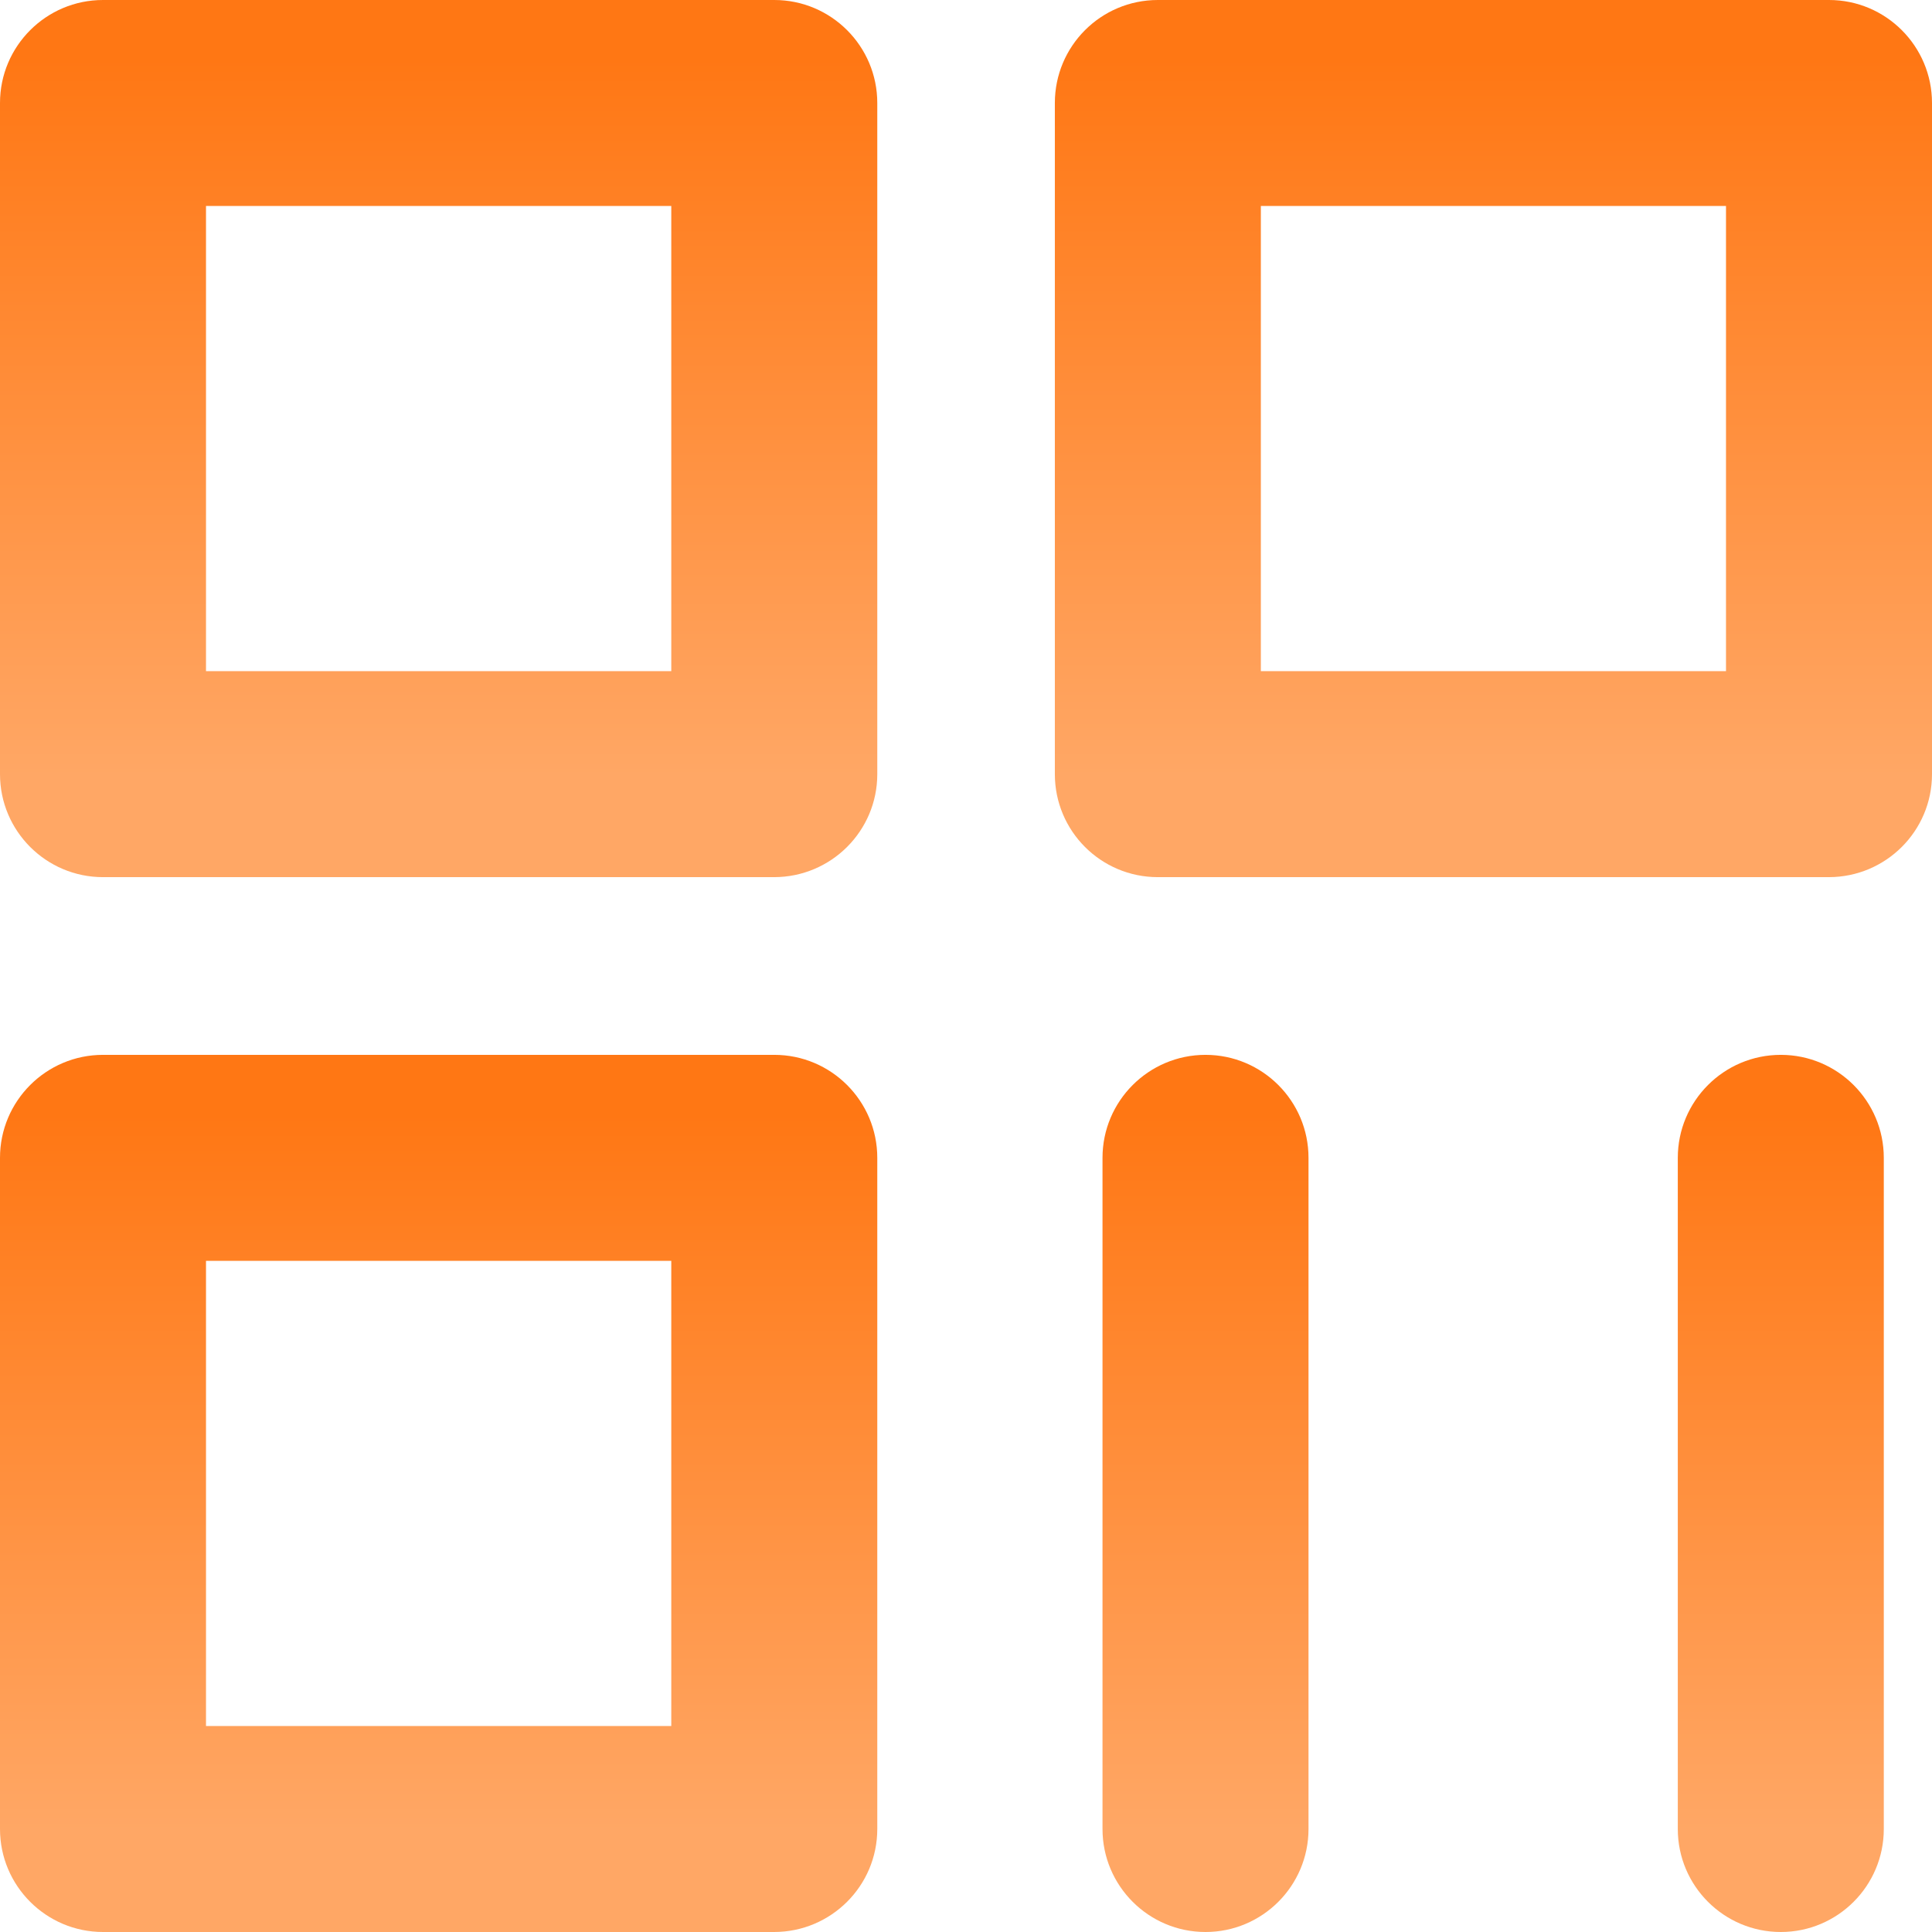
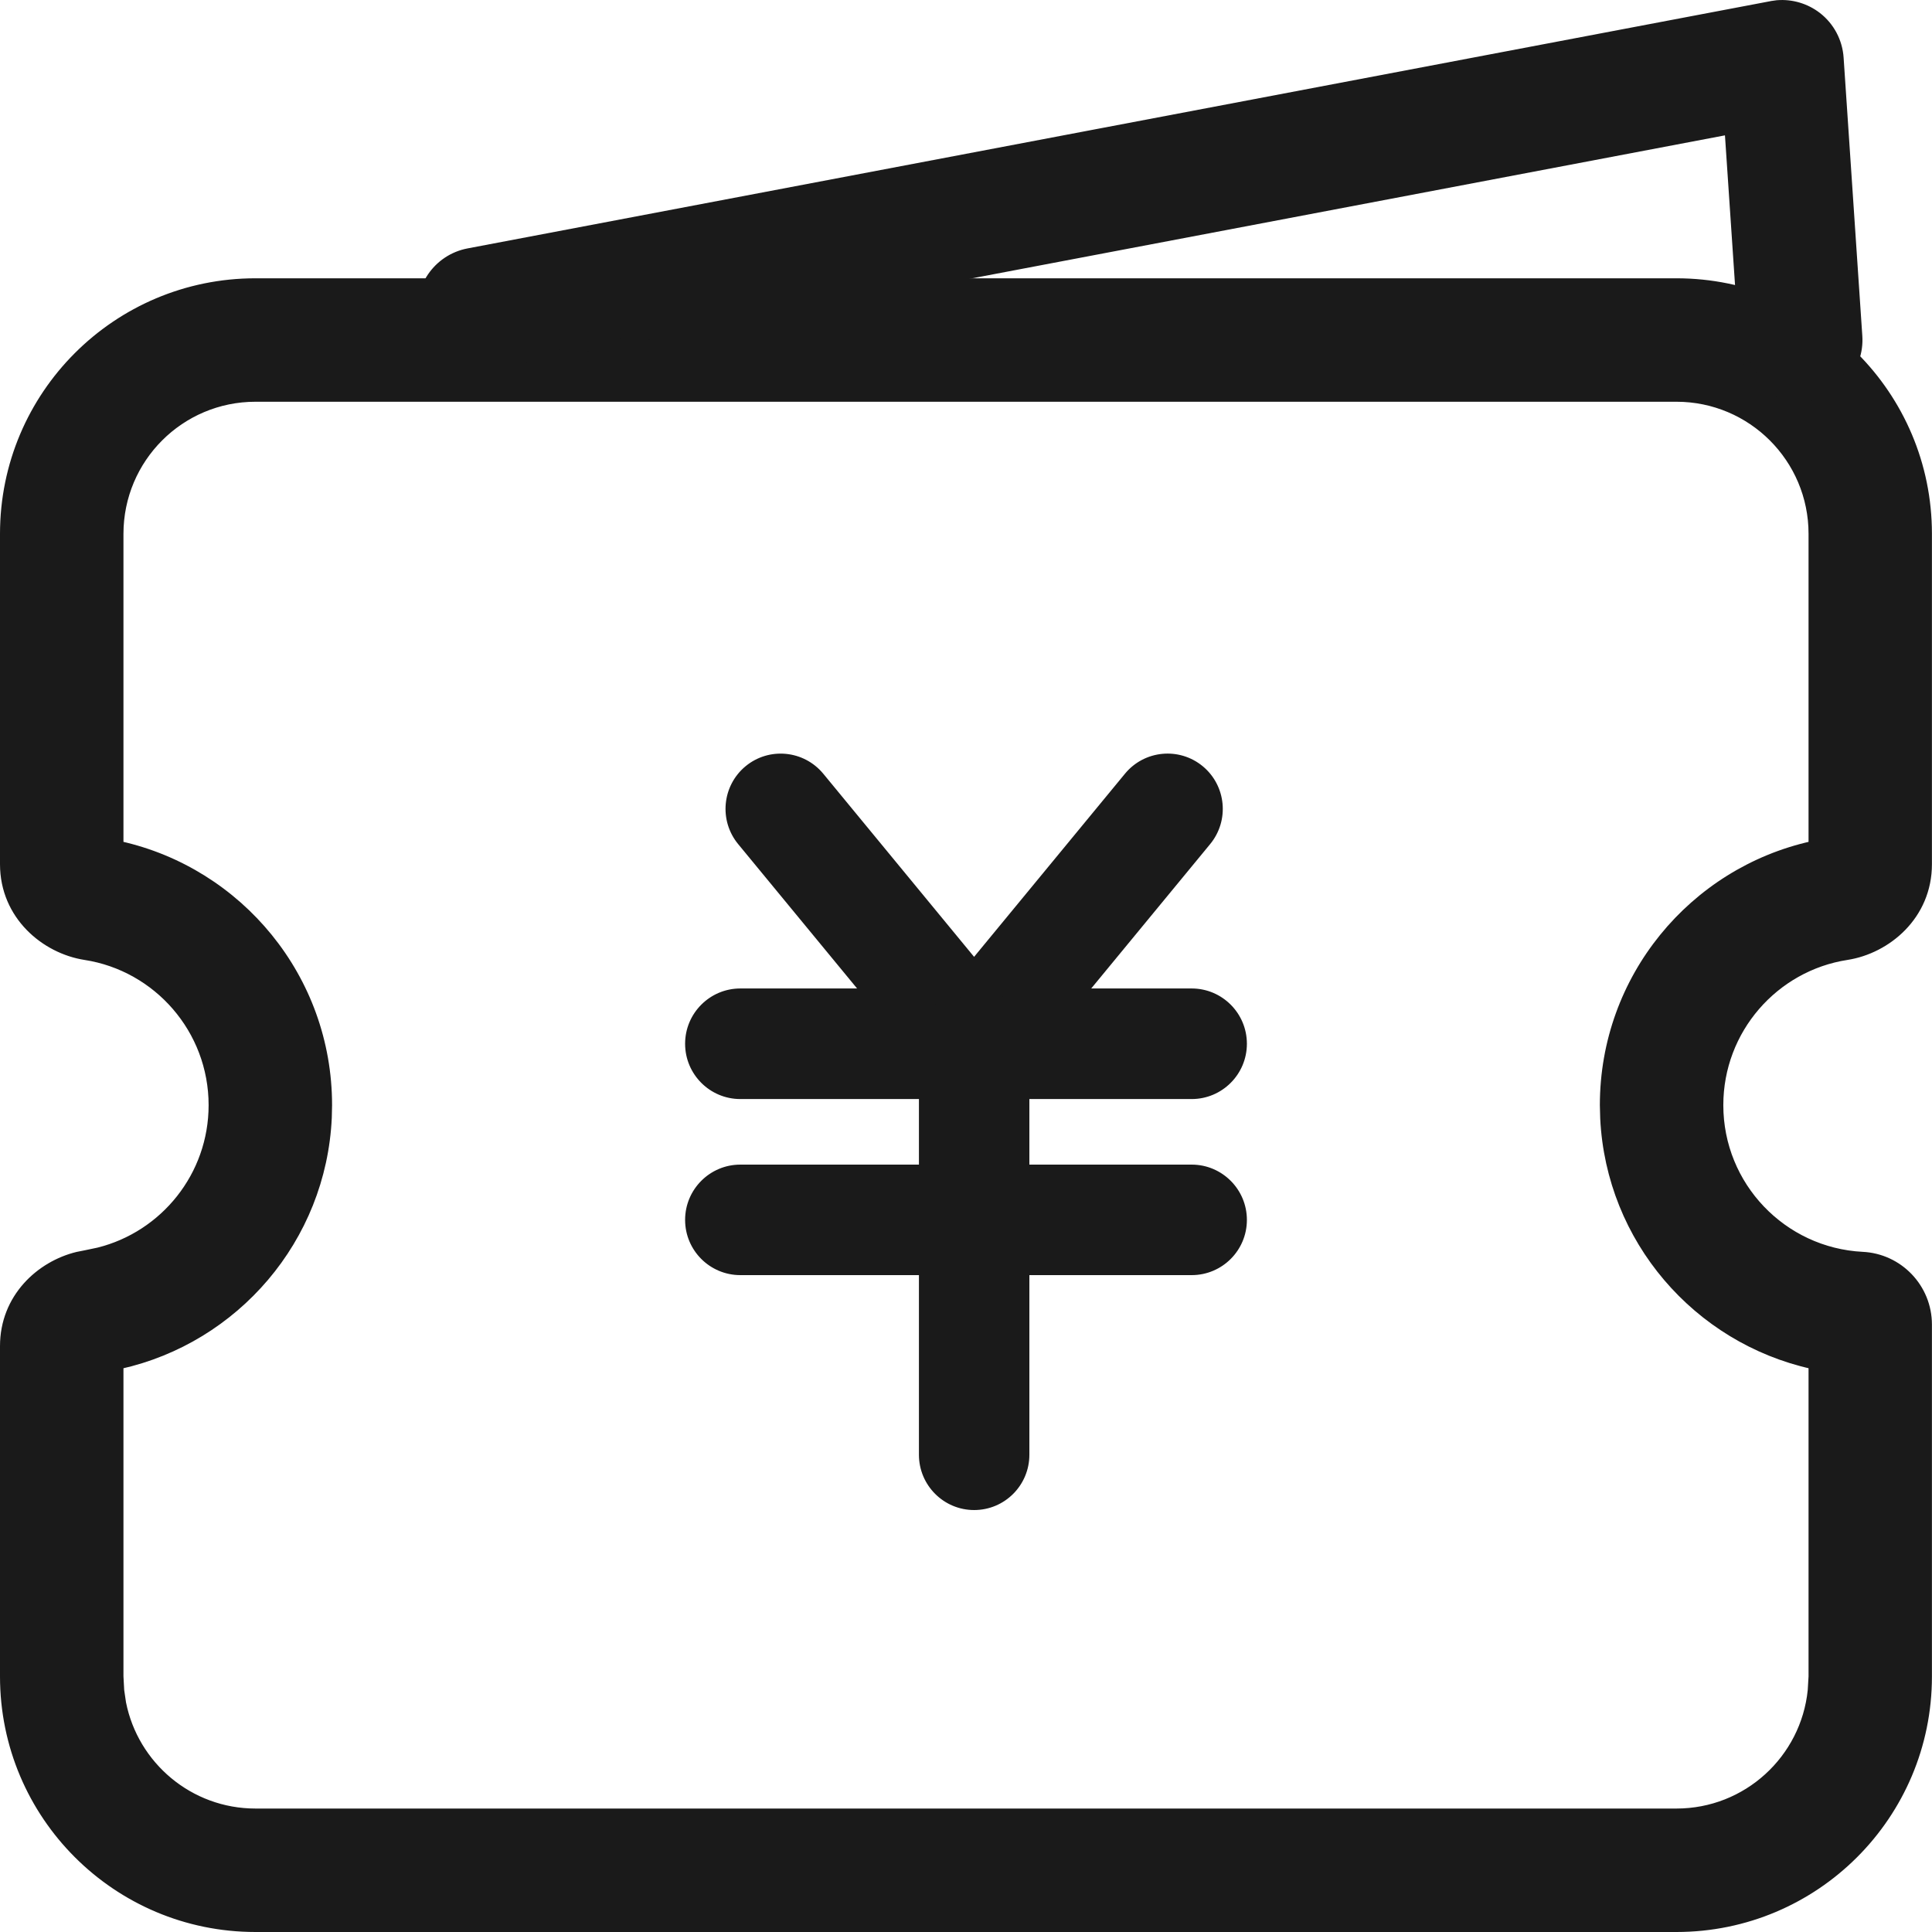
- <svg xmlns="http://www.w3.org/2000/svg" preserveAspectRatio="none" overflow="visible" style="display: block;" width="14.068" height="14.068" viewBox="0 0 14.068 14.068" fill="none">
-   <g id="Group 48097412">
-     <path id="Vector (Stroke)" d="M5.638 0C6.052 0 6.388 0.336 6.388 0.75V5.637C6.388 6.051 6.052 6.386 5.638 6.387H0.75C0.336 6.387 0 6.051 0 5.637V0.75C0 0.336 0.336 0 0.75 0H5.638ZM1.5 4.887H4.888V1.5H1.5V4.887Z" fill="url(#paint0_linear_0_227)" />
-     <path id="Vector (Stroke)_2" d="M5.638 7.681C6.052 7.681 6.388 8.017 6.388 8.431V13.318C6.388 13.732 6.052 14.067 5.638 14.068H0.75C0.336 14.068 0 13.732 0 13.318V8.431C0 8.017 0.336 7.681 0.75 7.681H5.638ZM1.5 12.568H4.888V9.181H1.5V12.568Z" fill="url(#paint1_linear_0_227)" />
-     <path id="Vector (Stroke)_3" d="M13.318 0C13.732 0 14.068 0.336 14.068 0.75V5.637C14.068 6.051 13.732 6.386 13.318 6.387H8.431C8.016 6.387 7.681 6.051 7.681 5.637V0.75C7.681 0.336 8.016 0 8.431 0H13.318ZM9.181 4.887H12.568V1.5H9.181V4.887Z" fill="url(#paint2_linear_0_227)" />
-     <path id="Vector (Stroke)_4" d="M8.028 13.318V8.431C8.028 8.017 8.364 7.681 8.778 7.681C9.192 7.681 9.528 8.017 9.528 8.431V13.318C9.528 13.732 9.192 14.068 8.778 14.068C8.364 14.068 8.028 13.732 8.028 13.318Z" fill="url(#paint3_linear_0_227)" />
-     <path id="Vector (Stroke)_5" d="M12.217 13.318V8.431C12.217 8.017 12.553 7.681 12.967 7.681C13.381 7.681 13.717 8.017 13.717 8.431V13.318C13.717 13.732 13.381 14.068 12.967 14.068C12.553 14.068 12.217 13.732 12.217 13.318Z" fill="url(#paint4_linear_0_227)" />
+ <svg xmlns="http://www.w3.org/2000/svg" preserveAspectRatio="none" overflow="visible" style="display: block;" width="28.199" height="28.2" viewBox="0 0 28.199 28.2" fill="none">
+   <g id="Group 48098299">
+     <path id="Subtract (Stroke)" d="M24.47 4.112C26.502 4.112 28.149 5.759 28.149 7.791V12.614C28.149 13.372 27.549 13.87 26.958 13.962C25.908 14.124 25.104 15.035 25.104 16.131C25.104 17.305 26.026 18.263 27.185 18.322H27.184C27.723 18.347 28.149 18.792 28.149 19.334V24.471C28.149 26.503 26.502 28.15 24.47 28.15H3.729C1.697 28.15 0.05 26.503 0.05 24.471V19.648C0.05 18.937 0.578 18.455 1.13 18.322L1.241 18.3L1.436 18.259C2.389 18.021 3.095 17.158 3.095 16.131C3.095 15.035 2.291 14.124 1.241 13.962C0.651 13.87 0.05 13.372 0.05 12.614V7.791C0.05 5.759 1.697 4.112 3.729 4.112H24.47ZM3.729 5.814C2.637 5.814 1.753 6.699 1.752 7.791V12.328C3.495 12.717 4.797 14.271 4.797 16.131V16.132L4.793 16.311V16.312C4.712 18.091 3.438 19.556 1.752 19.932V24.468L1.763 24.673L1.79 24.857C1.97 25.764 2.77 26.448 3.729 26.448H24.47C25.494 26.448 26.335 25.669 26.436 24.673L26.448 24.471V19.931C24.765 19.556 23.494 18.097 23.407 16.324V16.323L23.402 16.132V16.131C23.402 14.27 24.704 12.716 26.448 12.328V7.791C26.448 6.699 25.562 5.814 24.47 5.814H3.729Z" fill="#1A1A1A" stroke="#1A1A1A" stroke-width="0.1" />
+     <g id="Group 48098300">
+       <path id="Vector (Stroke)" d="M10.914 11.223C11.236 10.957 11.712 11.003 11.978 11.325L14.218 14.045L16.459 11.325C16.725 11.002 17.202 10.957 17.524 11.223C17.845 11.489 17.891 11.966 17.625 12.289L14.802 15.716C14.659 15.89 14.445 15.992 14.219 15.993C13.993 15.993 13.78 15.89 13.636 15.716L10.813 12.289C10.547 11.966 10.593 11.489 10.914 11.223Z" fill="#1A1A1A" stroke="#1A1A1A" stroke-width="0.1" stroke-linecap="round" stroke-linejoin="round" />
+       <path id="Vector (Stroke)_2" d="M17.394 17.049C17.811 17.049 18.15 17.388 18.15 17.806C18.15 18.224 17.811 18.562 17.394 18.562H10.806C10.389 18.562 10.05 18.224 10.05 17.806C10.05 17.388 10.389 17.049 10.806 17.049H17.394Z" fill="#1A1A1A" stroke="#1A1A1A" stroke-width="0.1" stroke-linecap="round" stroke-linejoin="round" />
+       <path id="Vector (Stroke)_3" d="M17.394 14.478C17.811 14.478 18.15 14.817 18.15 15.235C18.15 15.653 17.811 15.992 17.394 15.992H10.806C10.389 15.992 10.05 15.653 10.05 15.235C10.05 14.817 10.389 14.478 10.806 14.478H17.394Z" fill="#1A1A1A" stroke="#1A1A1A" stroke-width="0.1" stroke-linecap="round" stroke-linejoin="round" />
+       <path id="Vector (Stroke)_4" d="M14.219 14.478C14.637 14.479 14.975 14.817 14.975 15.235V21.234C14.975 21.652 14.637 21.991 14.219 21.991C13.802 21.991 13.463 21.652 13.463 21.234V15.235C13.463 14.817 13.802 14.478 14.219 14.478Z" fill="#1A1A1A" stroke="#1A1A1A" stroke-width="0.1" stroke-linecap="round" stroke-linejoin="round" />
+     </g>
+     <path id="Vector 2 (Stroke)" d="M25.942 0.053C26.152 0.036 26.363 0.098 26.532 0.228C26.725 0.377 26.844 0.602 26.86 0.845L27.133 4.906C27.164 5.375 26.809 5.781 26.34 5.813C25.871 5.844 25.465 5.489 25.433 5.02L25.224 1.916L7.151 5.348C6.689 5.436 6.244 5.132 6.156 4.67C6.068 4.209 6.372 3.763 6.834 3.675L25.852 0.066L25.854 0.065L25.939 0.053H25.942Z" fill="#1A1A1A" stroke="#1A1A1A" stroke-width="0.1" stroke-linecap="round" stroke-linejoin="round" />
  </g>
-   <defs>
-     <linearGradient id="paint0_linear_0_227" x1="3.478" y1="0.426" x2="3.478" y2="5.657" gradientUnits="userSpaceOnUse">
-       <stop stop-color="#FF7714" />
-       <stop offset="1" stop-color="#FFA765" />
-     </linearGradient>
-     <linearGradient id="paint1_linear_0_227" x1="3.478" y1="8.107" x2="3.478" y2="13.338" gradientUnits="userSpaceOnUse">
-       <stop stop-color="#FF7714" />
-       <stop offset="1" stop-color="#FFA765" />
-     </linearGradient>
-     <linearGradient id="paint2_linear_0_227" x1="11.159" y1="0.426" x2="11.159" y2="5.657" gradientUnits="userSpaceOnUse">
-       <stop stop-color="#FF7714" />
-       <stop offset="1" stop-color="#FFA765" />
-     </linearGradient>
-     <linearGradient id="paint3_linear_0_227" x1="8.845" y1="8.107" x2="8.845" y2="13.338" gradientUnits="userSpaceOnUse">
-       <stop stop-color="#FF7714" />
-       <stop offset="1" stop-color="#FFA765" />
-     </linearGradient>
-     <linearGradient id="paint4_linear_0_227" x1="13.034" y1="8.107" x2="13.034" y2="13.338" gradientUnits="userSpaceOnUse">
-       <stop stop-color="#FF7714" />
-       <stop offset="1" stop-color="#FFA765" />
-     </linearGradient>
-   </defs>
</svg>
